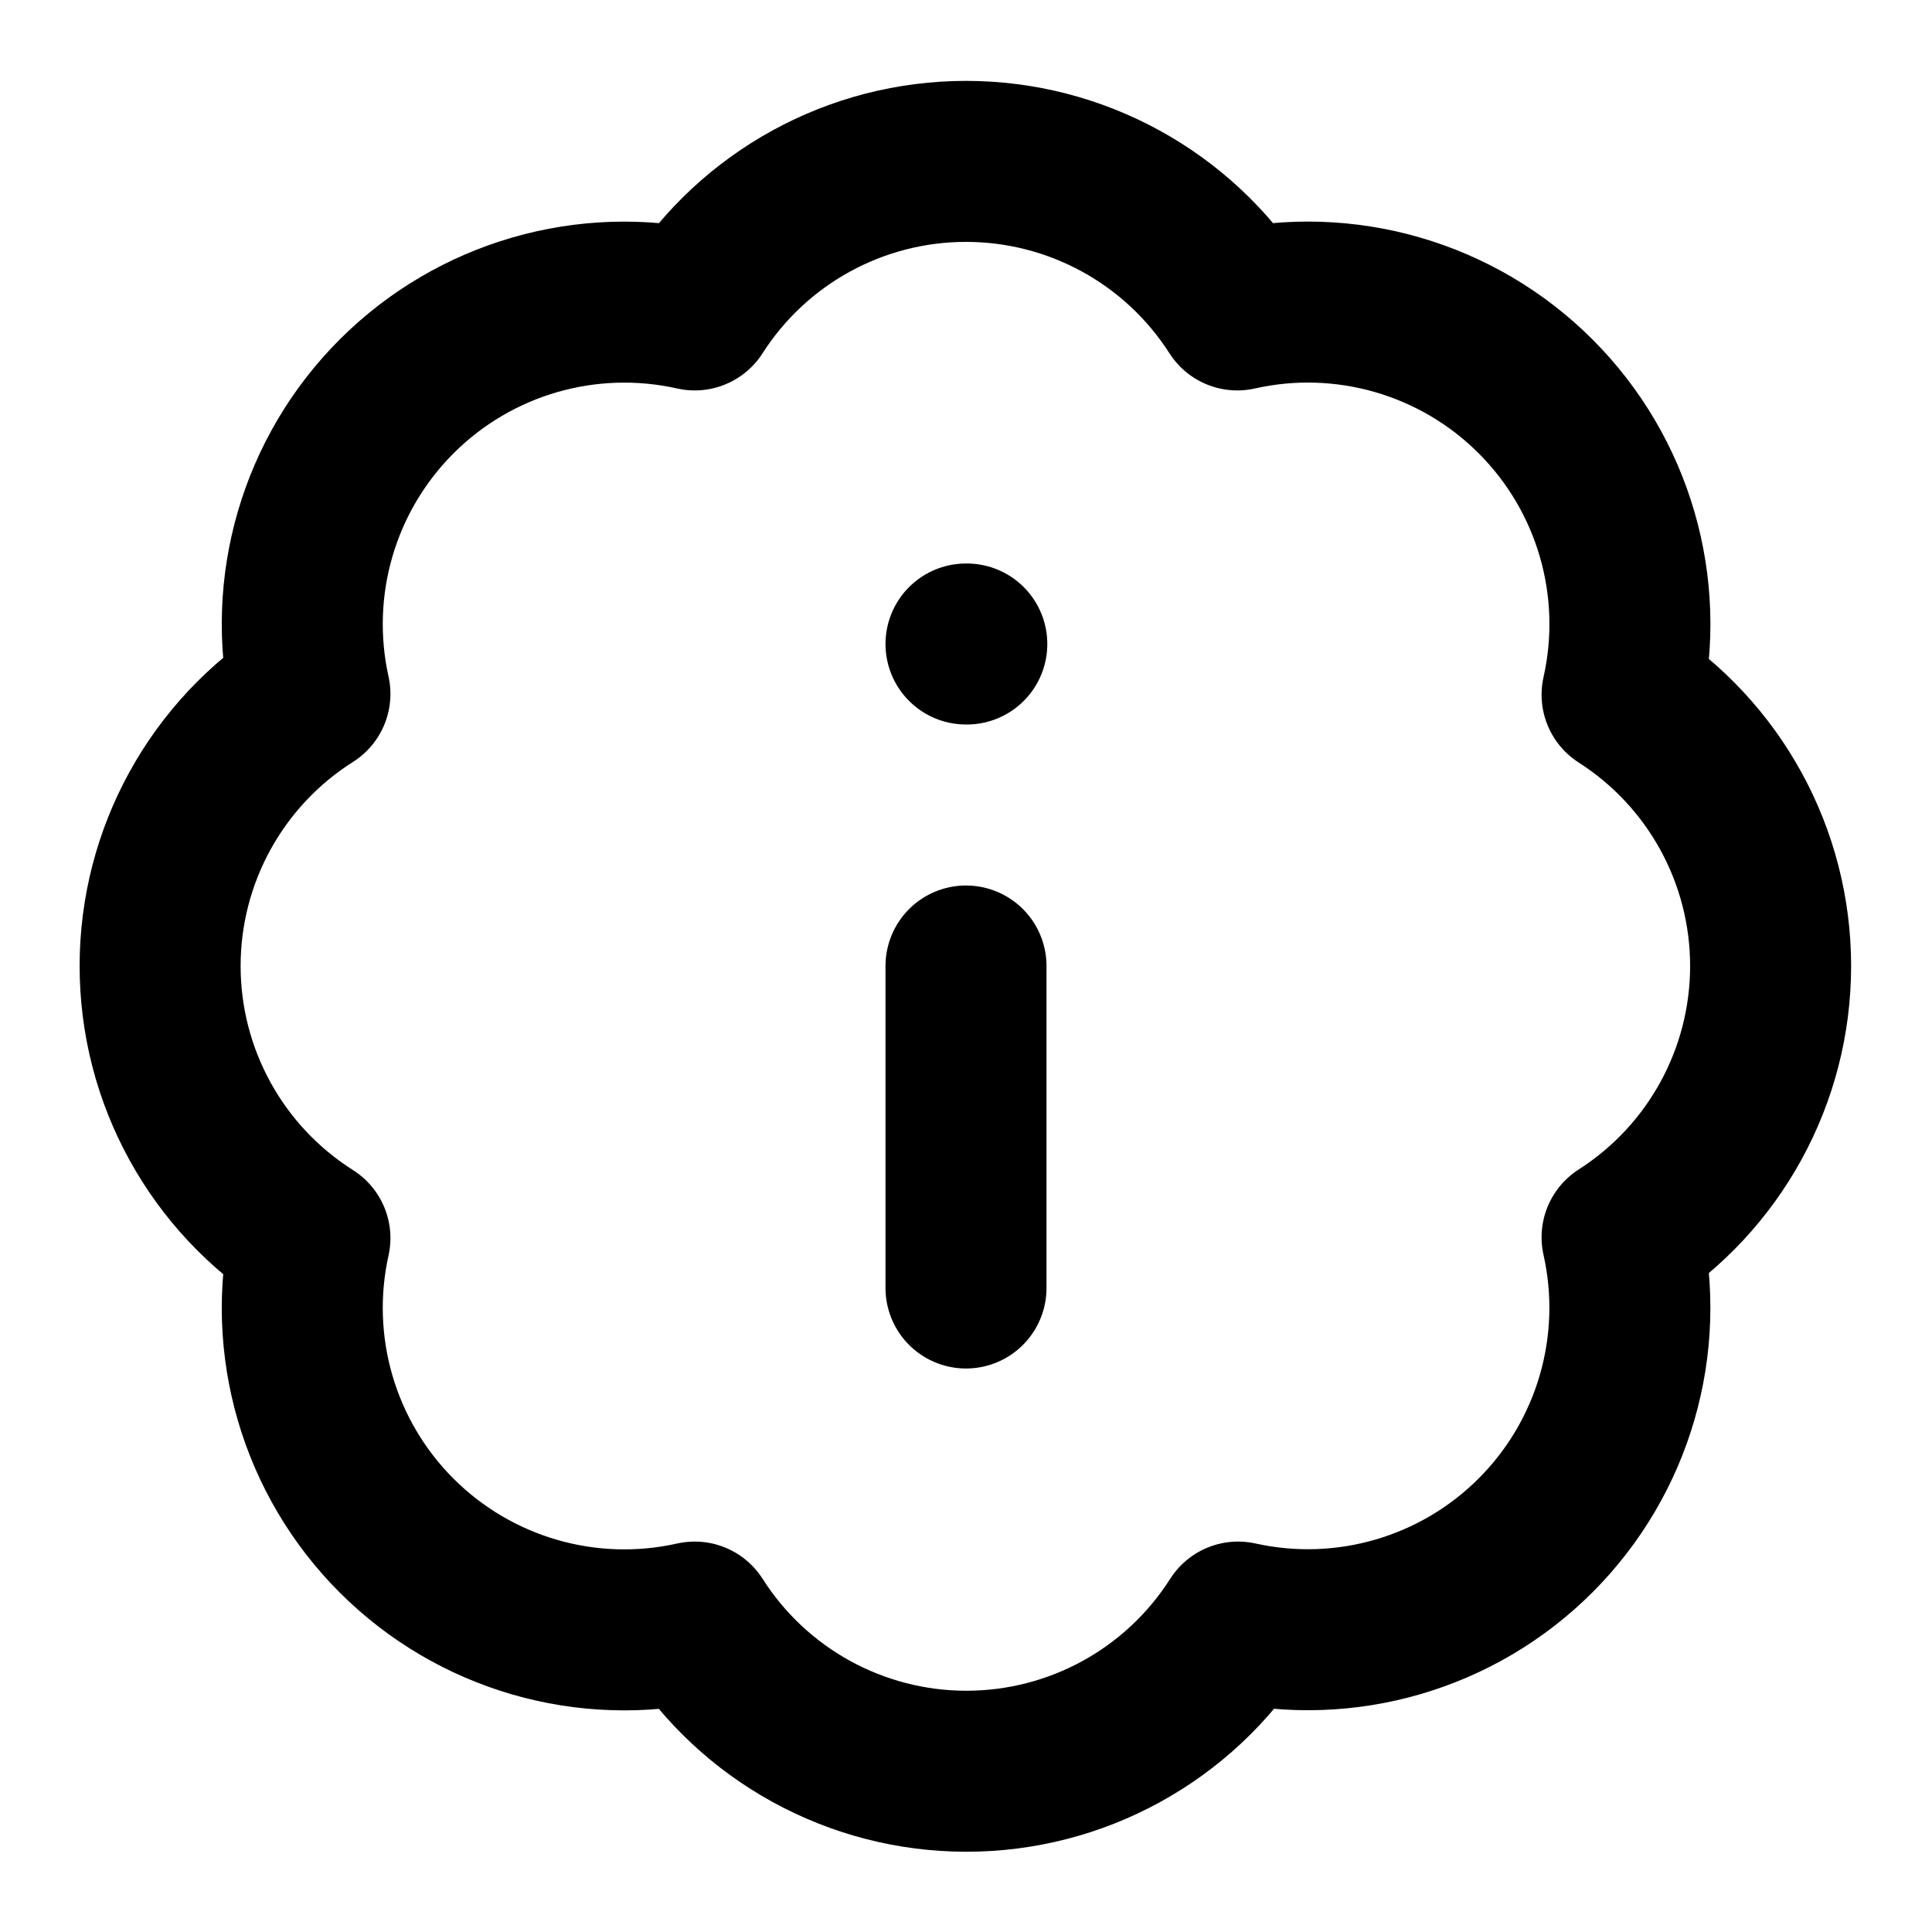
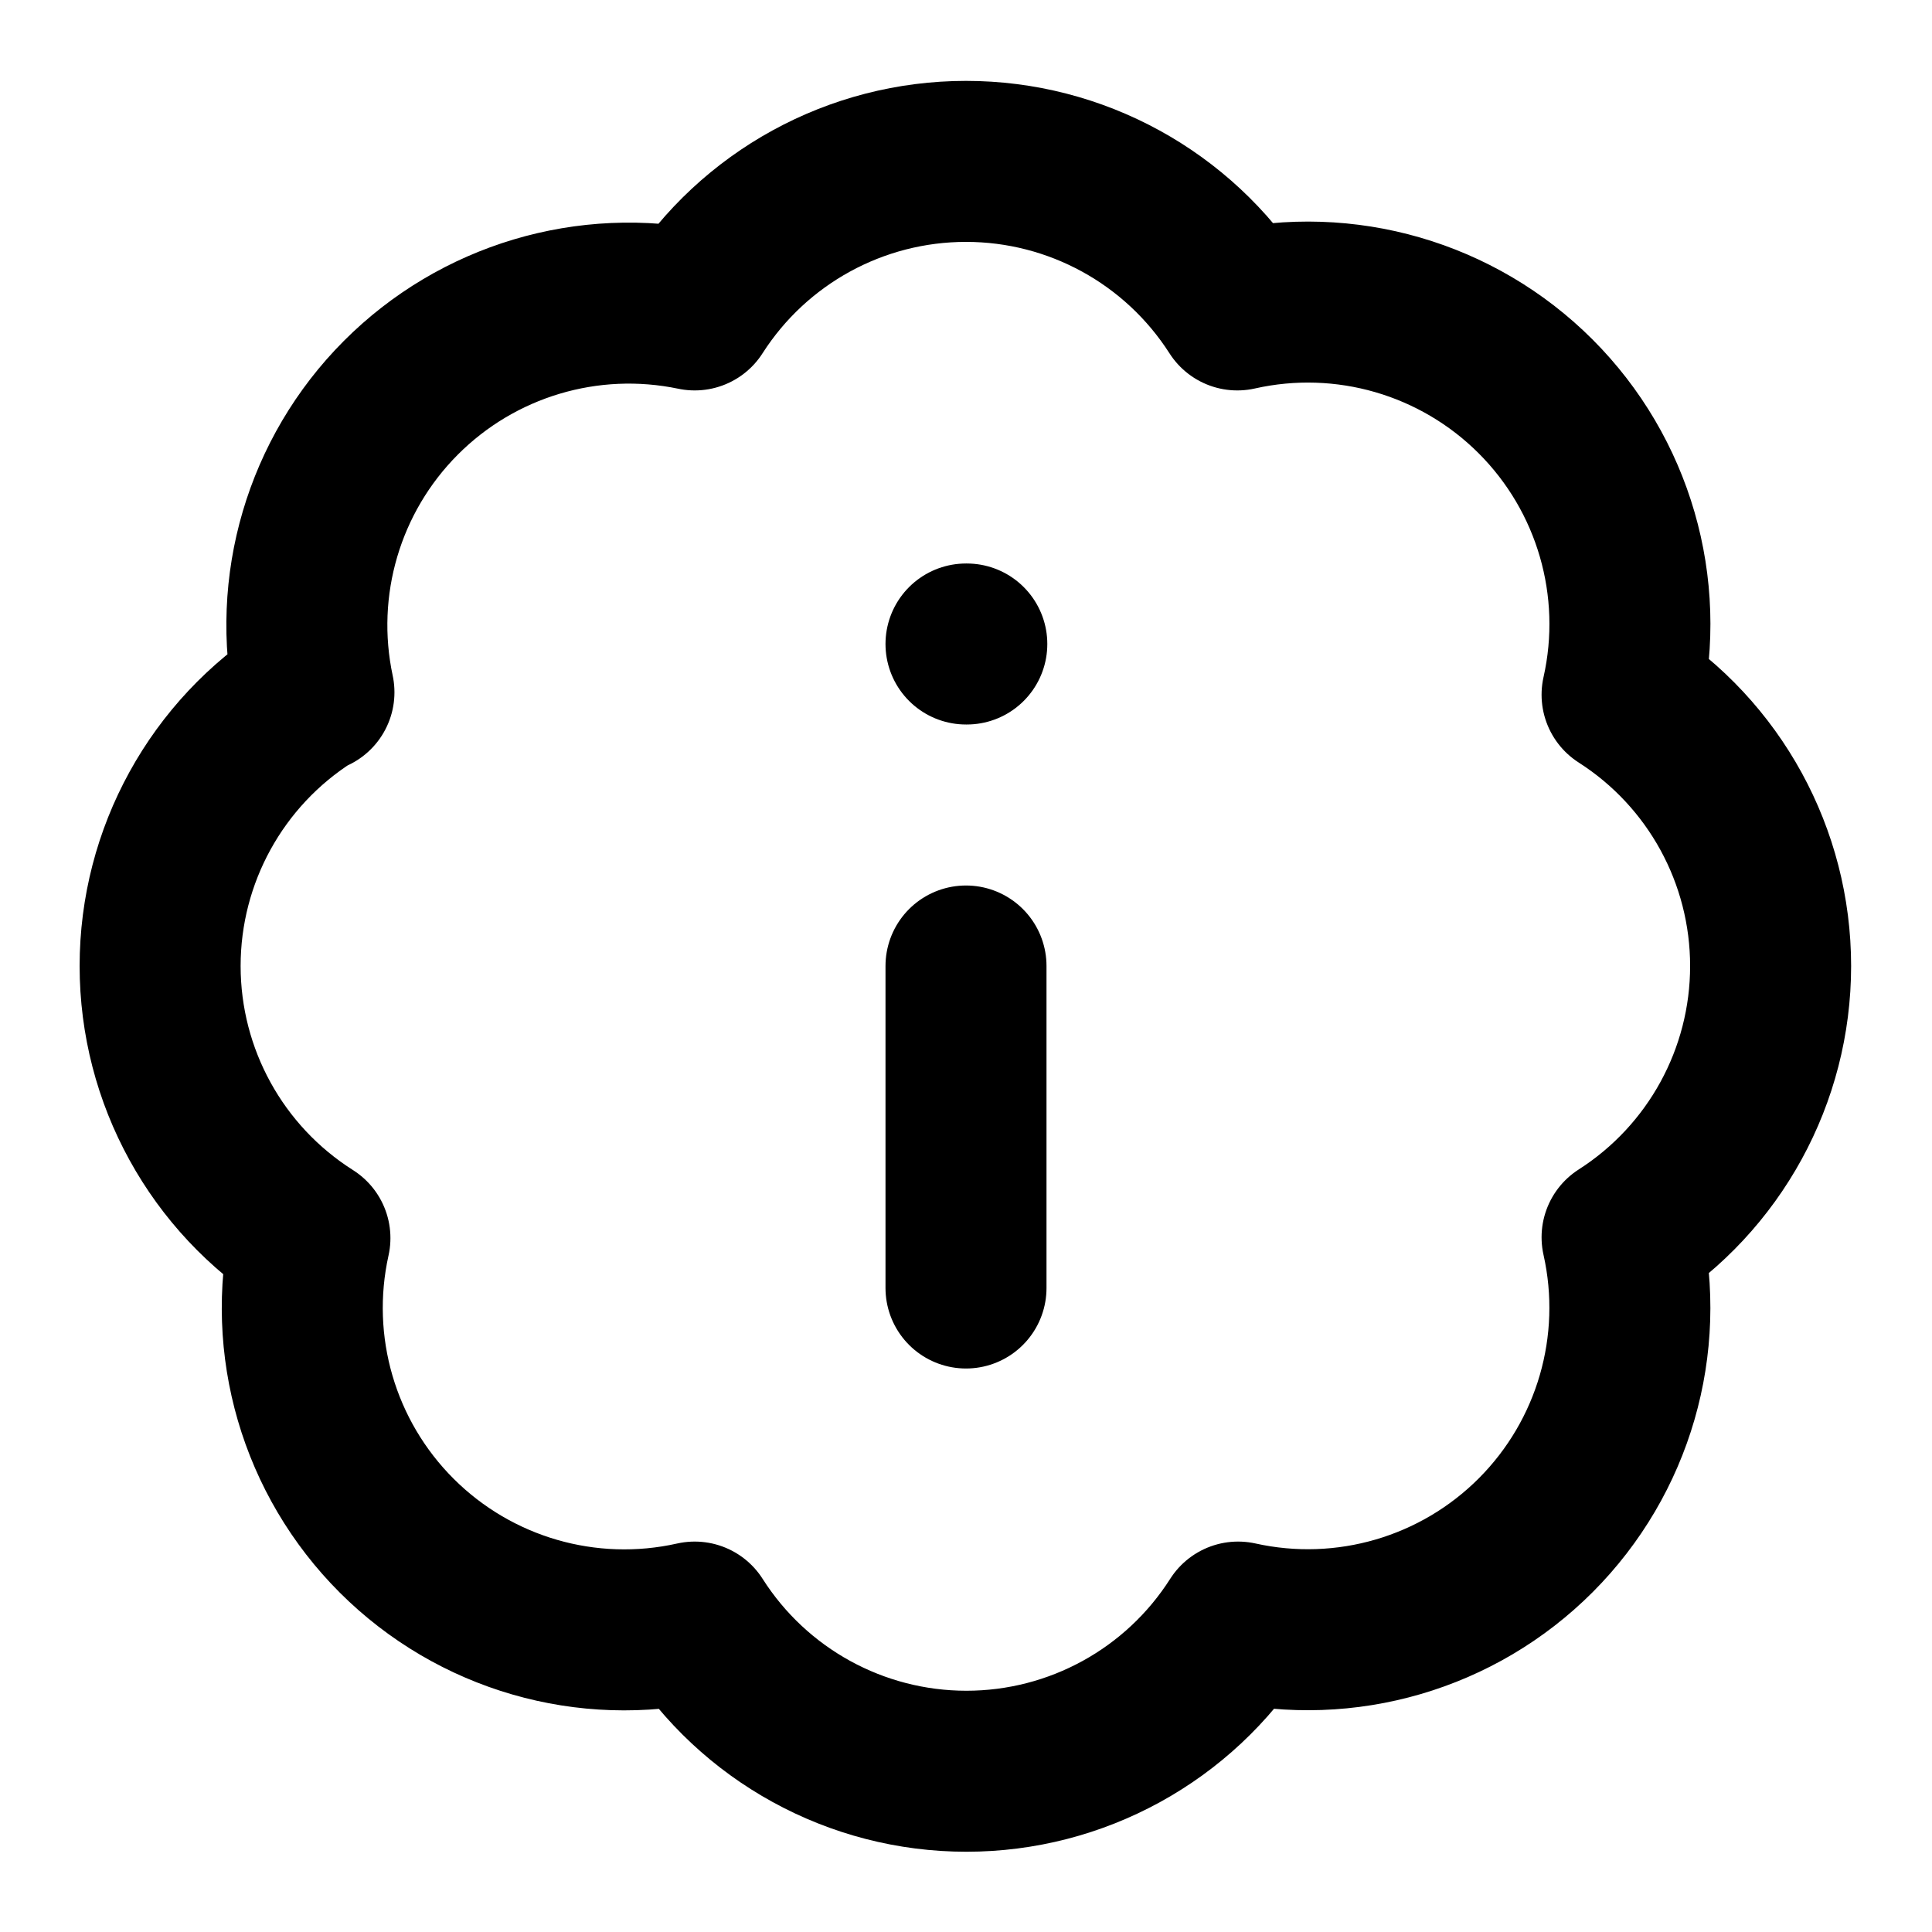
<svg xmlns="http://www.w3.org/2000/svg" width="24" height="24" viewBox="0 0 24 24" fill="none" stroke="currentColor" stroke-width="2" stroke-linecap="round" stroke-linejoin="round">
-   <path d="M3.85 8.62a4 4 0 0 1 4.78-4.77 4 4 0 0 1 6.74 0 4 4 0 0 1 4.78 4.78 4 4 0 0 1 0 6.74 4 4 0 0 1-4.77 4.78 4 4 0 0 1-6.75 0 4 4 0 0 1-4.78-4.77 4 4 0 0 1 0-6.76Z" />
-   <line x1="12" x2="12" y1="16" y2="12" />
-   <line x1="12" x2="12.01" y1="8" y2="8" />
+   <path d="M12 16v-4" />
+   <path d="M12 8h.01" />
+   <path d="M3.9 8.6a4 4 0 0 1 4.73-4.75 4 4 0 0 1 6.74 0 4 4 0 0 1 4.78 4.78 4 4 0 0 1 0 6.74 4 4 0 0 1-4.77 4.78 4 4 0 0 1-6.75 0 4 4 0 0 1-4.78-4.77 4 4 0 0 1 0-6.76" />
</svg>
